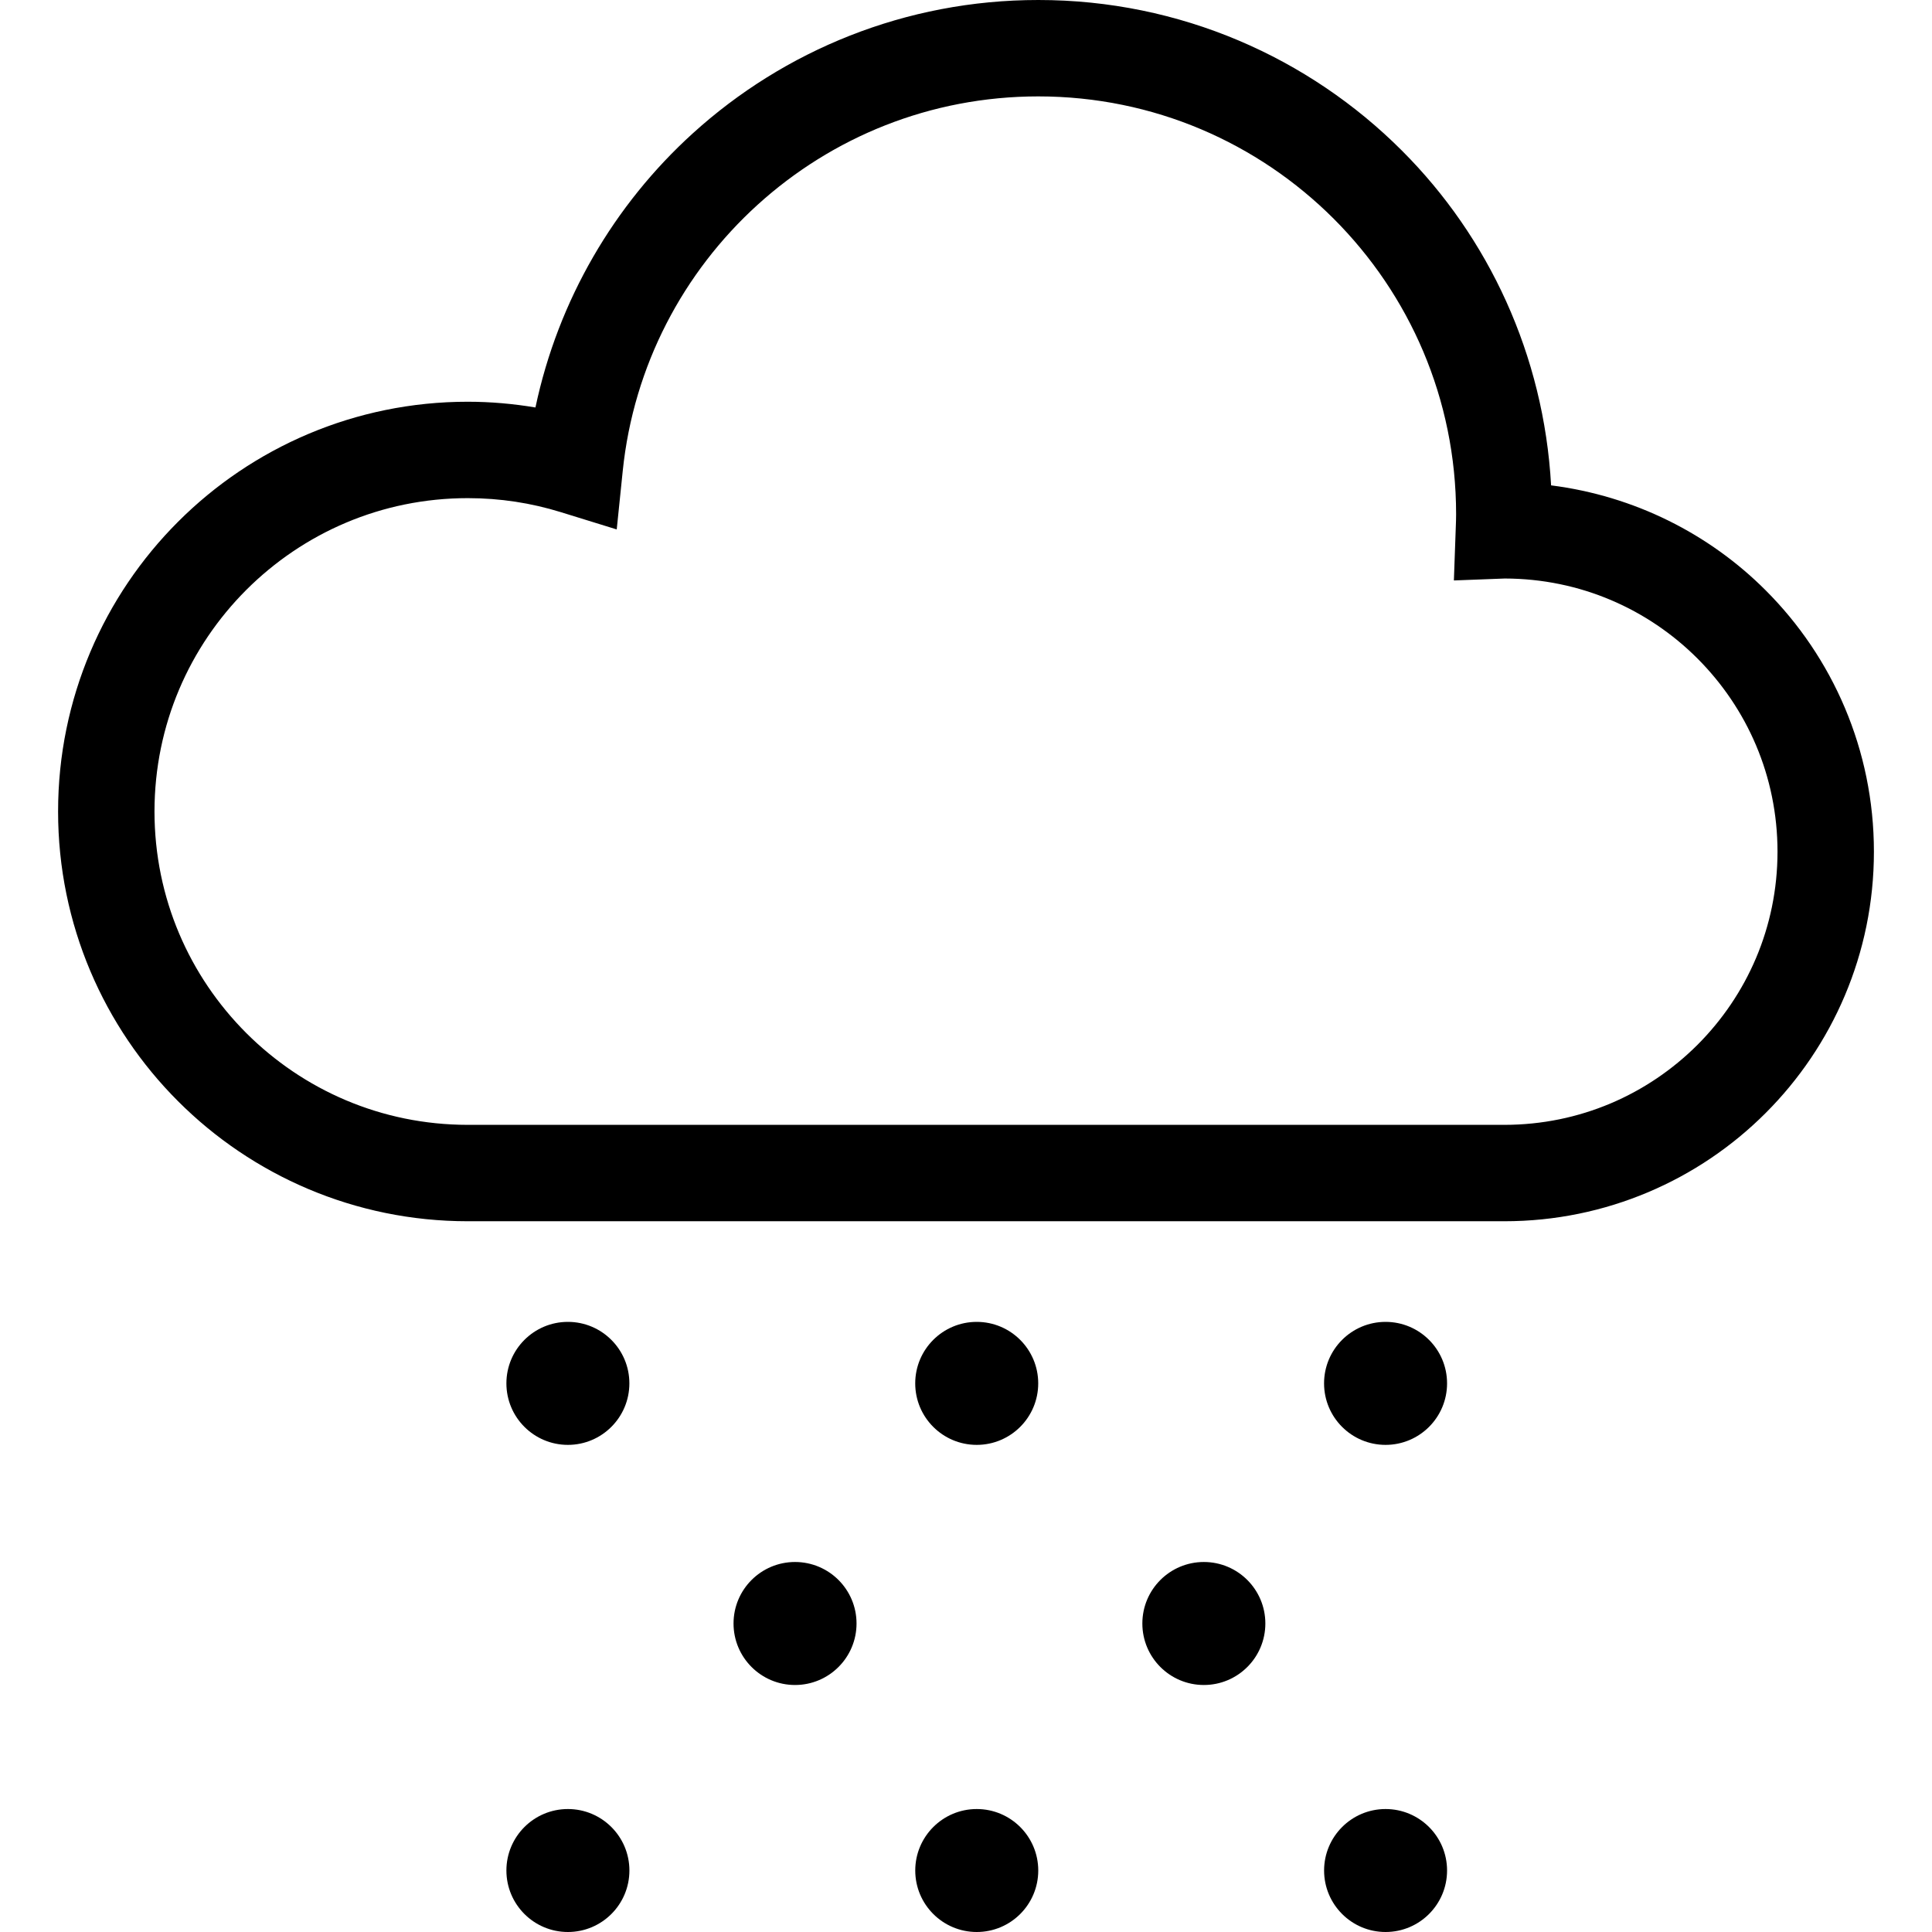
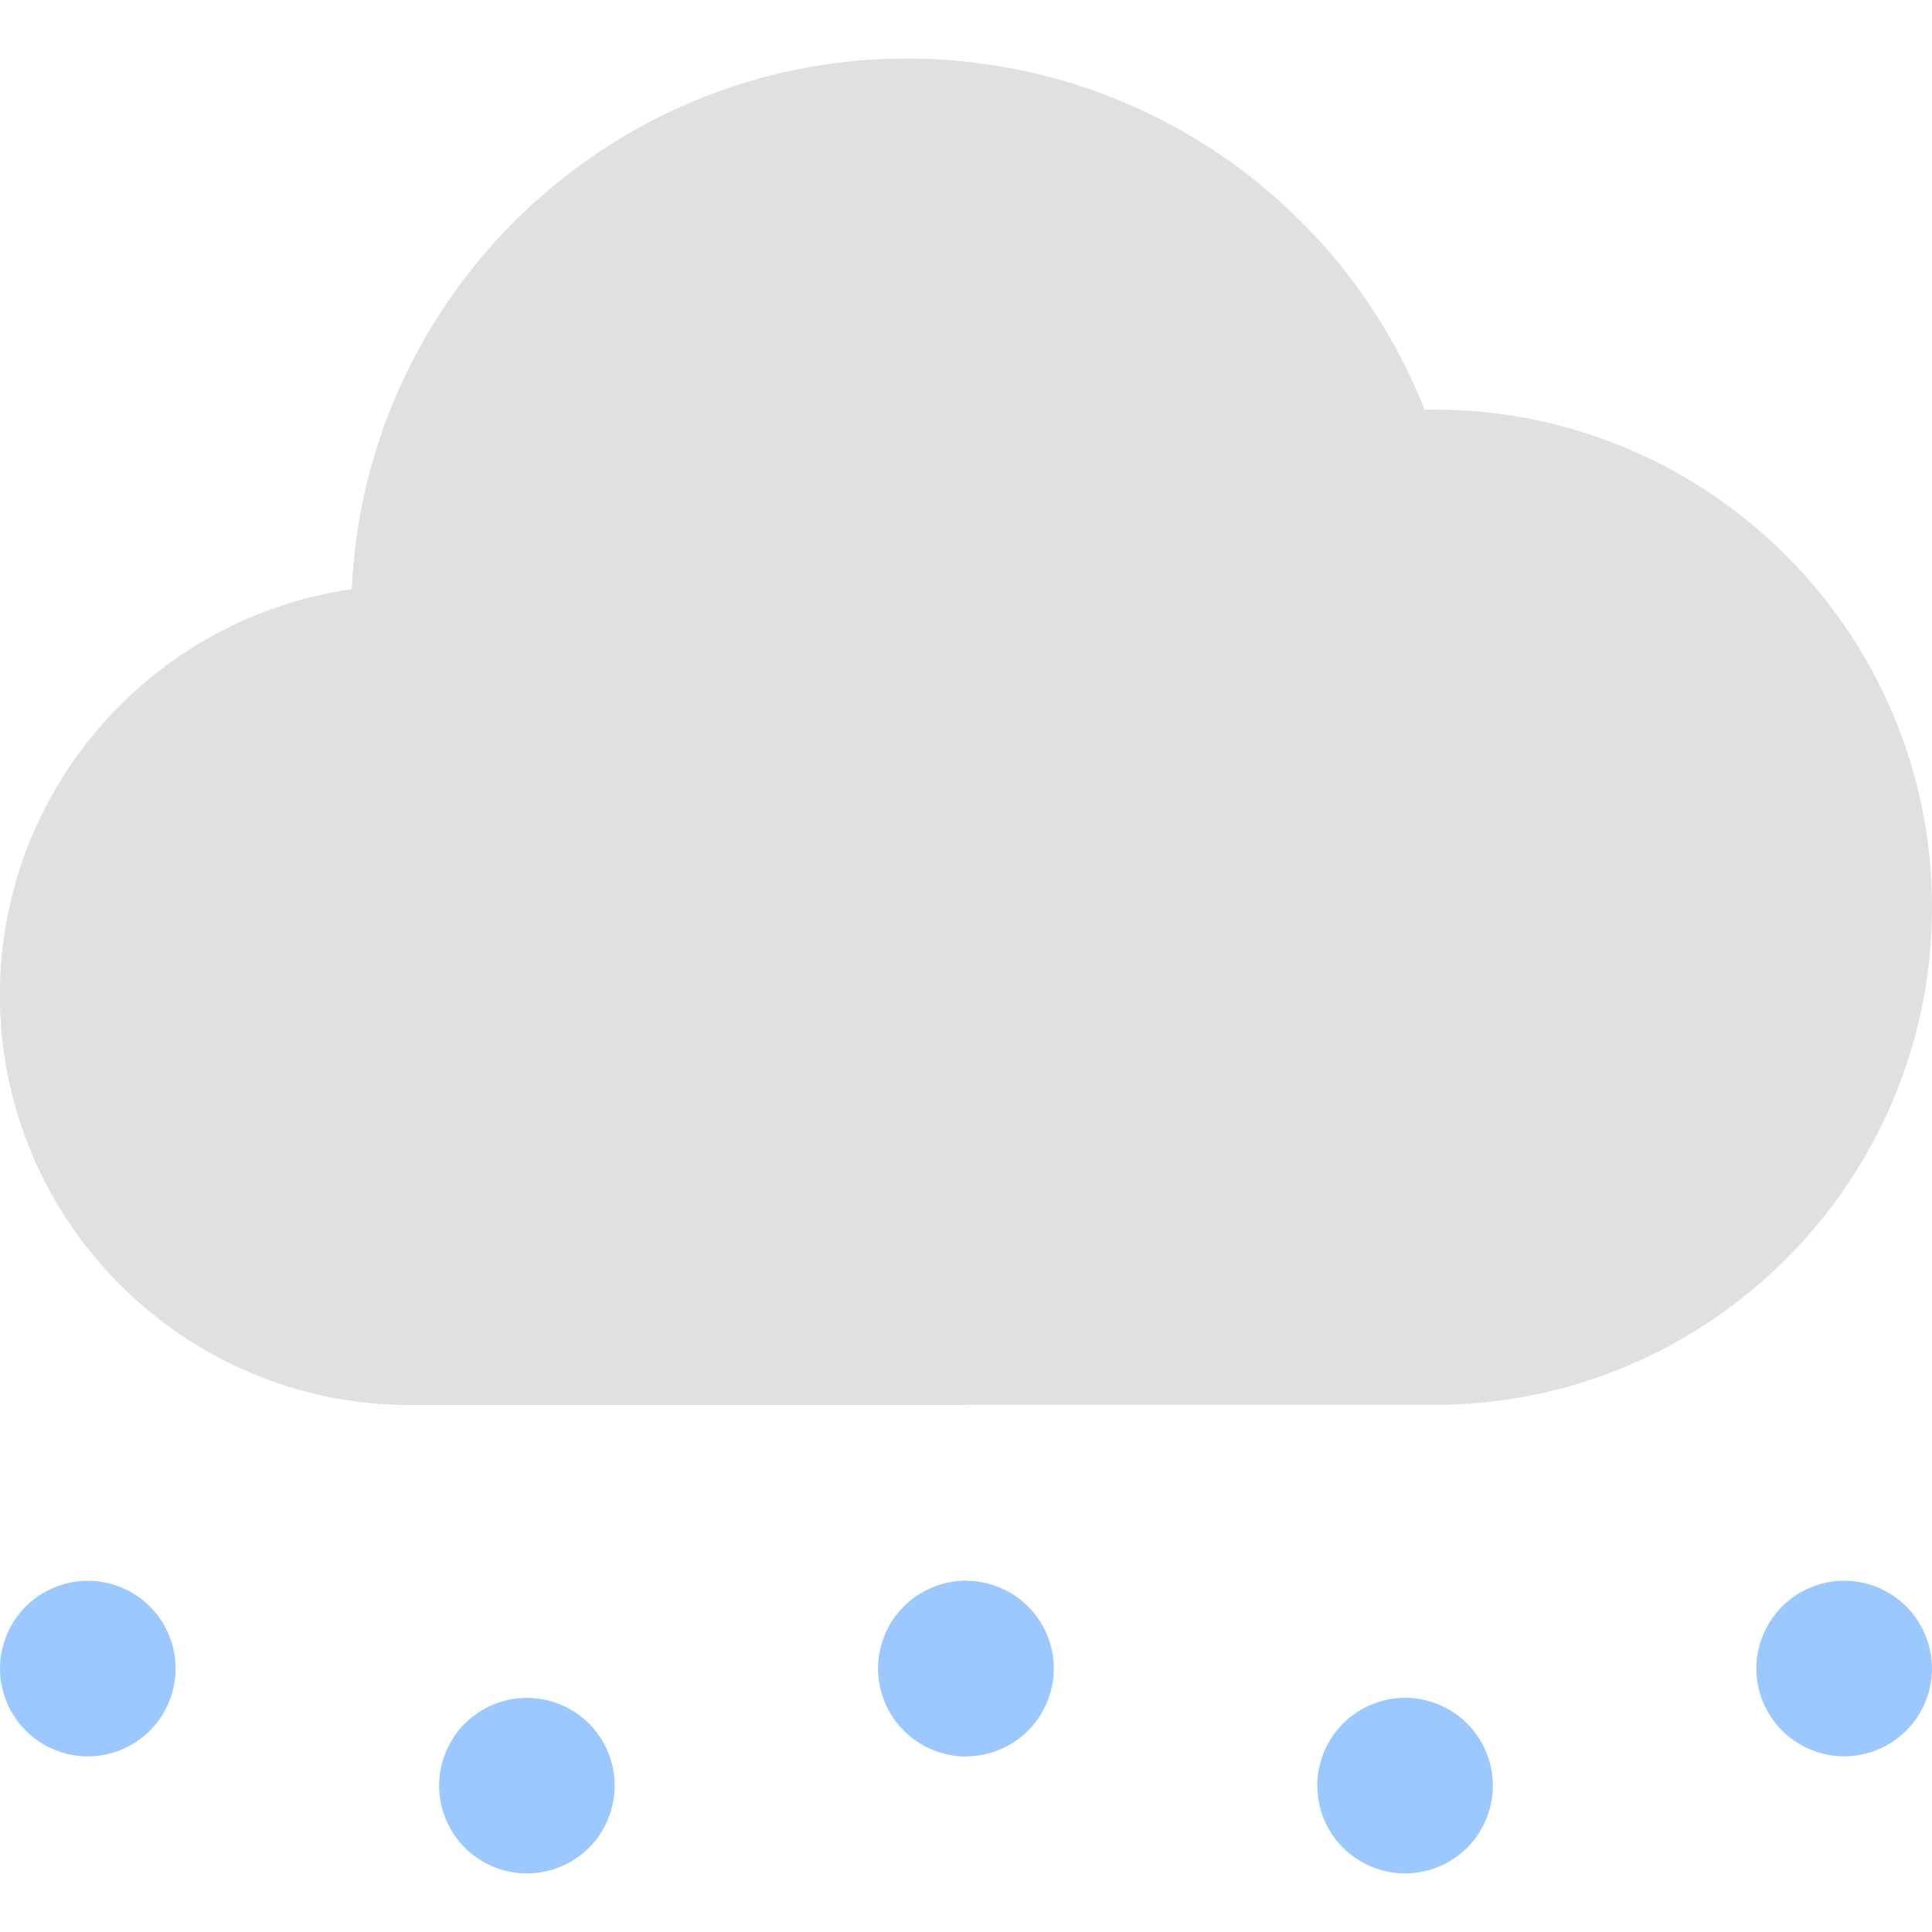
- <svg xmlns="http://www.w3.org/2000/svg" height="800px" width="800px" version="1.1" id="_x32_" viewBox="0 0 512 512" xml:space="preserve">
-   <style type="text/css">
- 	.st0{fill:#000000;}
- </style>
-   <g>
-     <circle class="st0" cx="367.189" cy="366.609" r="16.298" />
-     <circle class="st0" cx="258.841" cy="366.609" r="16.298" />
-     <path class="st0" d="M150.5,382.907c8.991,0,16.29-7.299,16.29-16.299c0-8.999-7.299-16.298-16.29-16.298   c-9,0-16.298,7.299-16.298,16.298C134.202,375.608,141.501,382.907,150.5,382.907z" />
-     <circle class="st0" cx="319.033" cy="430.243" r="16.298" />
-     <circle class="st0" cx="210.692" cy="430.243" r="16.298" />
-     <path class="st0" d="M150.5,479.412c-9,0-16.298,7.299-16.298,16.29c0,8.999,7.298,16.298,16.298,16.298   s16.299-7.299,16.299-16.298C166.799,486.711,159.5,479.412,150.5,479.412z" />
-     <path class="st0" d="M258.849,479.412c-8.999,0-16.298,7.299-16.298,16.29c0,8.999,7.299,16.298,16.298,16.298   c9,0,16.299-7.299,16.299-16.298C275.147,486.711,267.848,479.412,258.849,479.412z" />
-     <path class="st0" d="M367.189,479.412c-8.991,0-16.29,7.299-16.29,16.29c0,8.999,7.299,16.298,16.29,16.298   c9,0,16.298-7.299,16.298-16.298C383.487,486.711,376.189,479.412,367.189,479.412z" />
-     <path class="st0" d="M467.916,156.439c-14.93-14.946-34.795-25.016-56.858-27.811c-1.924-34.554-16.588-65.79-39.538-88.716   C346.901,15.27,312.753-0.008,275.163,0c-35.209-0.008-67.408,13.404-91.577,35.35c-20.778,18.861-35.657,44.117-41.687,72.633   c-5.839-0.97-11.82-1.518-17.916-1.518c-29.943-0.016-57.172,12.168-76.789,31.801c-19.624,19.608-31.808,46.838-31.8,76.789   c-0.008,29.942,12.176,57.181,31.8,76.788c19.616,19.633,46.846,31.809,76.789,31.8h274.675   c27.006,0.008,51.574-10.981,69.258-28.682c17.708-17.692,28.698-42.251,28.69-69.258   C496.614,198.69,485.624,174.123,467.916,156.439z M449.85,276.89c-13.138,13.121-31.161,21.2-51.192,21.208H123.983   c-22.967-0.008-43.644-9.273-58.715-24.327c-15.054-15.071-24.312-35.74-24.328-58.716c0.016-22.976,9.273-43.654,24.328-58.724   c15.071-15.046,35.748-24.319,58.715-24.319c8.576,0,16.805,1.294,24.568,3.691l14.888,4.603l1.592-15.502   c2.862-27.868,16.059-52.669,35.741-70.535c19.69-17.866,45.71-28.714,74.391-28.723c30.614,0.008,58.218,12.375,78.29,32.43   c20.056,20.072,32.423,47.676,32.431,78.299c0,1.078-0.042,2.339-0.099,3.807l-0.49,13.744l13.487-0.514   c19.982,0.041,37.955,8.095,51.068,21.2c13.122,13.138,21.2,31.153,21.209,51.192C471.051,245.736,462.972,263.751,449.85,276.89z" />
+ <svg xmlns="http://www.w3.org/2000/svg" height="800px" width="800px" version="1.1" id="Layer_1" viewBox="0 0 512 512" xml:space="preserve" fill="#000000">
+   <g id="SVGRepo_bgCarrier" stroke-width="0" />
+   <g id="SVGRepo_tracerCarrier" stroke-linecap="round" stroke-linejoin="round" />
+   <g id="SVGRepo_iconCarrier">
+     <path style="fill:#E0E0E0;" d="M380.122,108.55h-2.586c-20.103-50.821-66.977-86.462-121.534-92.197 c-5.112-0.538-10.285-0.833-15.515-0.833c-79.017,0-143.708,62.499-147.241,140.658C40.606,163.661,0.003,209.027,0.003,263.7 c0,59.885,48.719,108.605,108.605,108.605h147.393h124.12c72.717,0,131.878-59.16,131.878-131.878S452.84,108.55,380.122,108.55z" />
+     <path style="fill:#9BC9FF;" d="M505.186,458.639c4.329-4.329,6.811-10.318,6.811-16.446c0-6.144-2.482-12.133-6.811-16.461 c-4.329-4.329-10.333-6.827-16.461-6.827c-6.128,0-12.117,2.498-16.446,6.827c-4.346,4.329-6.827,10.333-6.827,16.461 c0,6.113,2.482,12.119,6.827,16.446c4.329,4.329,10.316,6.811,16.446,6.811C494.853,465.45,500.857,462.968,505.186,458.639z" />
+     <path style="fill:#9BC9FF;" d="M23.273,465.466c6.128,0,12.133-2.498,16.461-6.827c4.329-4.329,6.811-10.333,6.811-16.461 c0-6.113-2.482-12.117-6.811-16.446c-4.329-4.329-10.333-6.811-16.461-6.811s-12.117,2.482-16.446,6.811 C2.481,430.06,0,436.065,0,442.178c0,6.128,2.482,12.133,6.827,16.461C11.14,462.968,17.144,465.466,23.273,465.466z" />
+     <path style="fill:#9BC9FF;" d="M388.823,489.669c4.329-4.329,6.811-10.333,6.811-16.461c0-6.113-2.482-12.117-6.811-16.446 c-4.329-4.329-10.333-6.827-16.461-6.827s-12.117,2.498-16.446,6.827c-4.346,4.329-6.827,10.333-6.827,16.446 c0,6.128,2.482,12.133,6.827,16.461c4.329,4.329,10.316,6.811,16.446,6.811C378.49,496.48,384.494,493.998,388.823,489.669z" />
+     <path style="fill:#9BC9FF;" d="M156.097,489.669c4.329-4.329,6.811-10.333,6.811-16.461c0-6.113-2.482-12.117-6.811-16.446 s-10.333-6.811-16.461-6.811c-6.128,0-12.117,2.482-16.446,6.811c-4.346,4.329-6.827,10.333-6.827,16.446 c0,6.128,2.482,12.133,6.827,16.461c4.329,4.329,10.316,6.811,16.446,6.811C145.764,496.48,151.768,493.998,156.097,489.669z" />
+     <path style="fill:#9BC9FF;" d="M272.46,458.639c4.329-4.329,6.811-10.333,6.811-16.461c0-6.113-2.482-12.117-6.811-16.446 c-4.329-4.329-10.333-6.811-16.461-6.811s-12.117,2.482-16.446,6.811c-4.346,4.329-6.827,10.333-6.827,16.446 c0,6.128,2.482,12.133,6.827,16.461c4.329,4.329,10.316,6.827,16.446,6.827C262.127,465.466,268.131,462.968,272.46,458.639z" />
+     <path style="fill:#E0E0E0;" d="M240.486,15.52c-79.017,0-143.708,62.499-147.241,140.658C40.606,163.661,0.003,209.027,0.003,263.7 c0,59.885,48.719,108.605,108.605,108.605h147.393V16.353C250.889,15.814,245.717,15.52,240.486,15.52z" />
+     <path style="fill:#9BC9FF;" d="M239.552,425.732c-4.346,4.329-6.827,10.333-6.827,16.446c0,6.128,2.482,12.133,6.827,16.461 c4.329,4.329,10.316,6.827,16.446,6.827V418.92C249.87,418.92,243.881,421.403,239.552,425.732z" />
  </g>
</svg>
